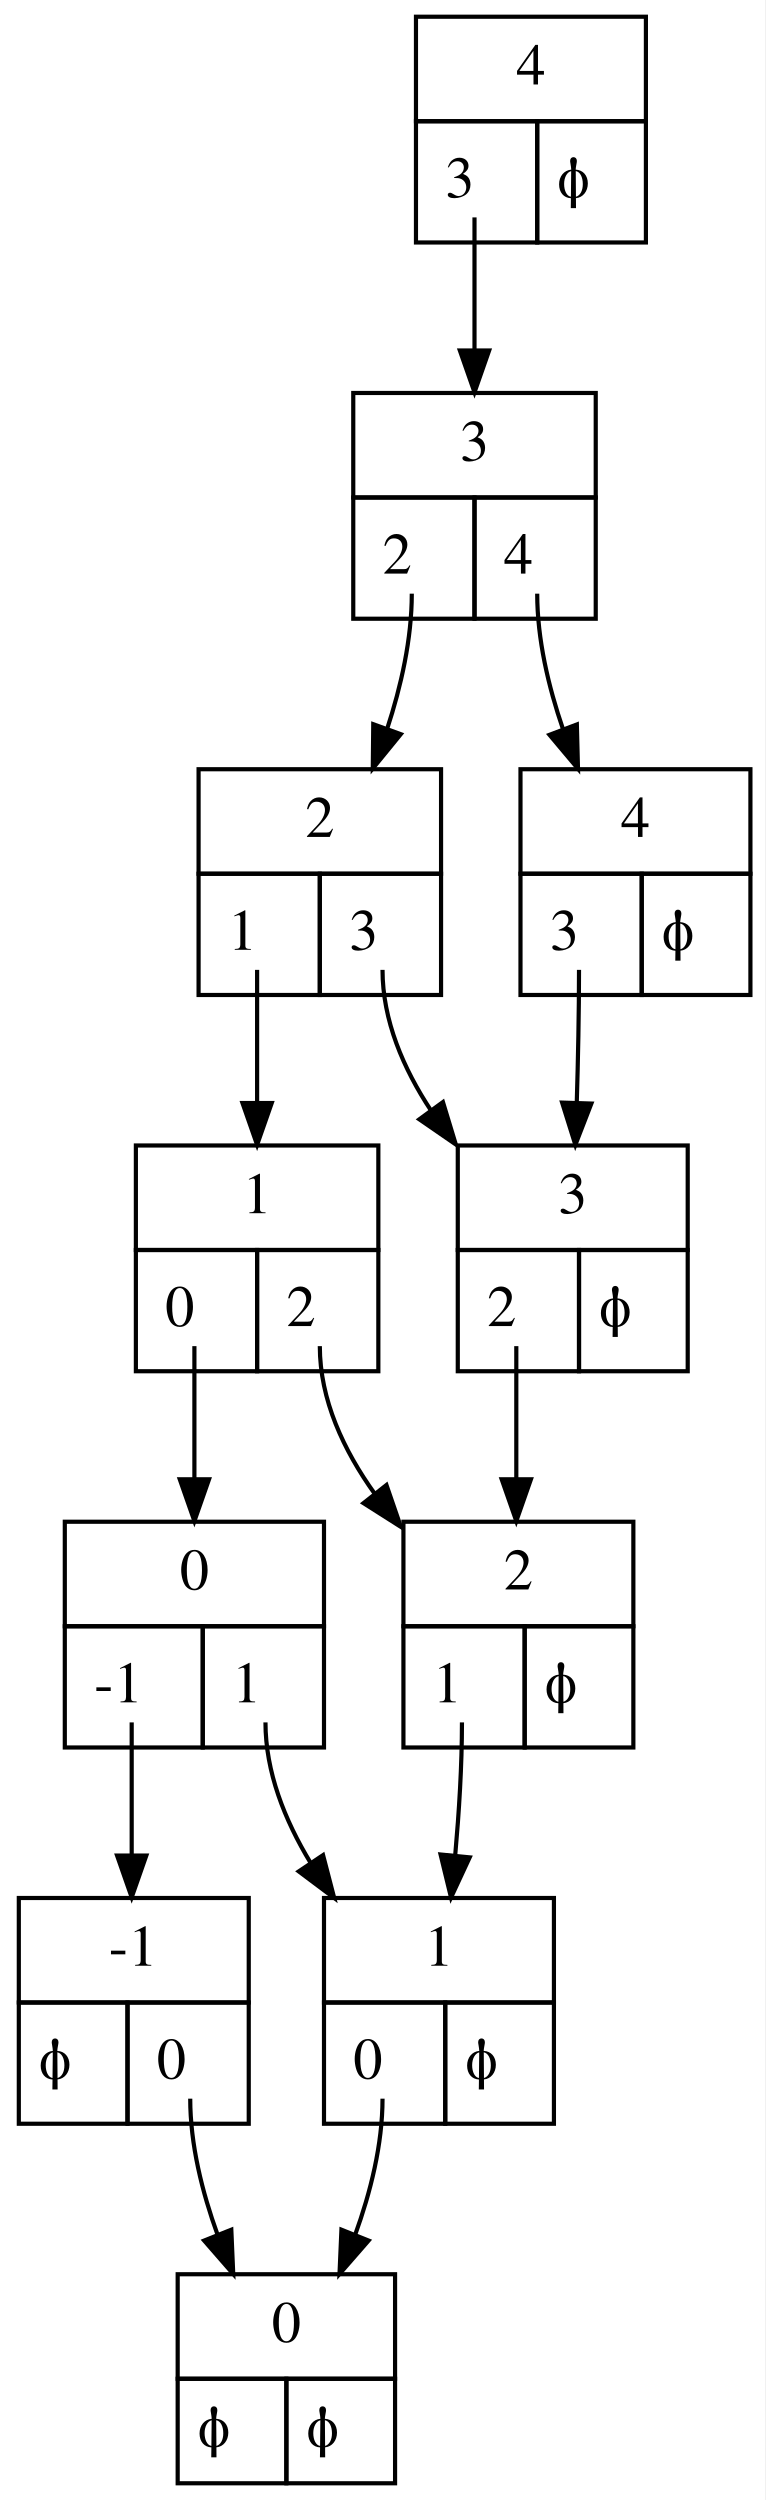
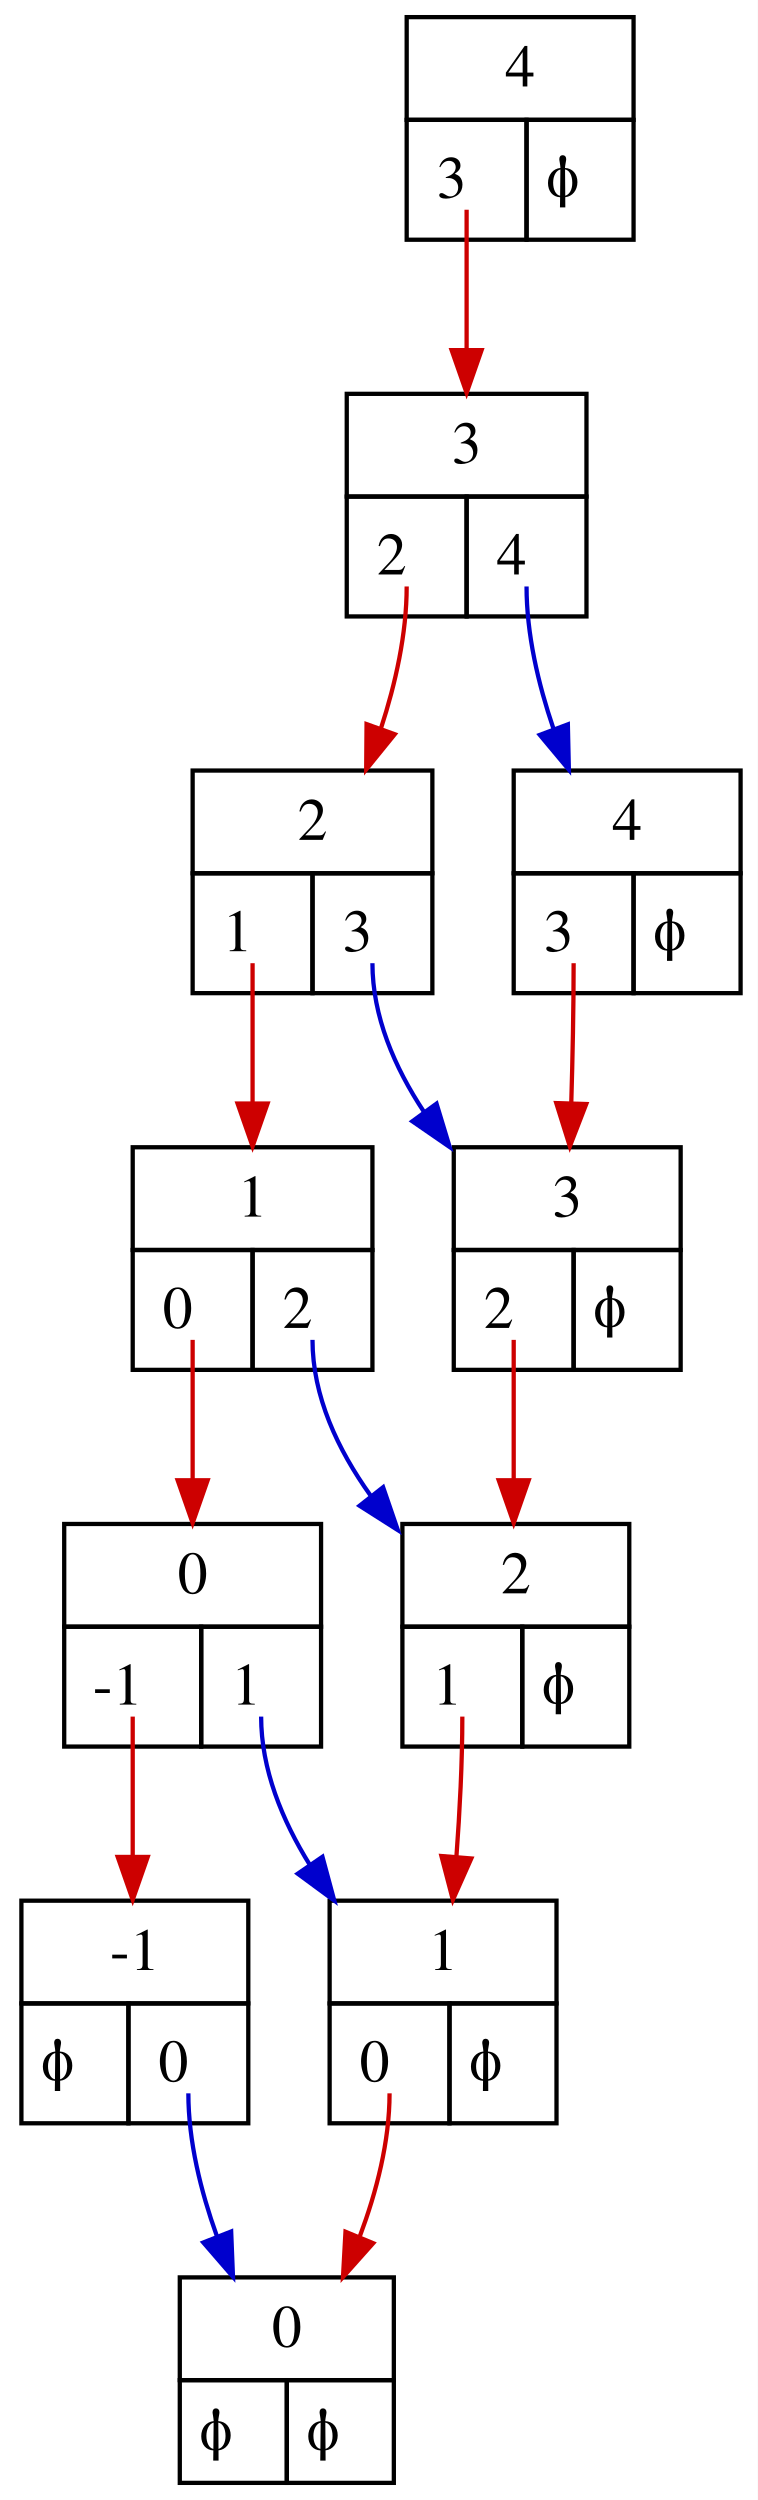
- <svg xmlns="http://www.w3.org/2000/svg" width="183pt" height="598pt" viewBox="0.00 0.00 183.00 598.00">
-   <g id="graph0" class="graph" transform="scale(1 1) rotate(0) translate(4 594)">
-     <polygon fill="white" stroke="none" points="-4,4 -4,-594 179,-594 179,4 -4,4" />
+ <svg xmlns="http://www.w3.org/2000/svg" width="177pt" height="584pt" viewBox="0.00 0.00 177.00 584.00">
+   <g id="graph0" class="graph" transform="scale(1 1) rotate(0) translate(4 580)">
+     <polygon fill="#ffffff" stroke="transparent" points="-4,4 -4,-580 173,-580 173,4 -4,4" />
    <g id="node1" class="node">
-       <polygon fill="none" stroke="black" points="95.5,-565 95.5,-590 150.5,-590 150.5,-565 95.5,-565" />
-       <text text-anchor="start" x="119.5" y="-573.8" font-family="Times,serif" font-size="14.00">4</text>
-       <polygon fill="none" stroke="black" points="95.5,-536 95.5,-565 124.5,-565 124.5,-536 95.5,-536" />
-       <text text-anchor="start" x="102.5" y="-546.8" font-family="Times,serif" font-size="14.00"> 3 </text>
-       <polygon fill="none" stroke="black" points="124.5,-536 124.5,-565 150.5,-565 150.5,-536 124.5,-536" />
-       <text text-anchor="start" x="129.5" y="-546.8" font-family="Times,serif" font-size="14.00"> ϕ </text>
+       <polygon fill="none" stroke="#000000" points="91,-552 91,-576 144,-576 144,-552 91,-552" />
+       <text text-anchor="start" x="114" y="-559.8" font-family="Times,serif" font-size="14.00" fill="#000000">4</text>
+       <polygon fill="none" stroke="#000000" points="91,-524 91,-552 119,-552 119,-524 91,-524" />
+       <text text-anchor="start" x="98" y="-533.8" font-family="Times,serif" font-size="14.00" fill="#000000"> 3 </text>
+       <polygon fill="none" stroke="#000000" points="119,-524 119,-552 144,-552 144,-524 119,-524" />
+       <text text-anchor="start" x="123.779" y="-534.142" font-family="Times,serif" font-size="14.00" fill="#000000"> ϕ </text>
    </g>
    <g id="node2" class="node">
-       <polygon fill="none" stroke="black" points="80.5,-475 80.5,-500 138.5,-500 138.5,-475 80.5,-475" />
-       <text text-anchor="start" x="106" y="-483.8" font-family="Times,serif" font-size="14.00">3</text>
-       <polygon fill="none" stroke="black" points="80.5,-446 80.5,-475 109.5,-475 109.5,-446 80.5,-446" />
-       <text text-anchor="start" x="87.5" y="-456.8" font-family="Times,serif" font-size="14.00"> 2 </text>
-       <polygon fill="none" stroke="black" points="109.5,-446 109.5,-475 138.5,-475 138.5,-446 109.5,-446" />
-       <text text-anchor="start" x="116.5" y="-456.8" font-family="Times,serif" font-size="14.00"> 4 </text>
+       <polygon fill="none" stroke="#000000" points="77,-464 77,-488 133,-488 133,-464 77,-464" />
+       <text text-anchor="start" x="101.5" y="-471.8" font-family="Times,serif" font-size="14.00" fill="#000000">3</text>
+       <polygon fill="none" stroke="#000000" points="77,-436 77,-464 105,-464 105,-436 77,-436" />
+       <text text-anchor="start" x="84" y="-445.8" font-family="Times,serif" font-size="14.00" fill="#000000"> 2 </text>
+       <polygon fill="none" stroke="#000000" points="105,-436 105,-464 133,-464 133,-436 105,-436" />
+       <text text-anchor="start" x="112" y="-445.8" font-family="Times,serif" font-size="14.00" fill="#000000"> 4 </text>
    </g>
    <g id="edge1" class="edge">
-       <path fill="none" stroke="black" d="M109.5,-542C109.5,-531.749 109.5,-520.628 109.5,-510.407" />
-       <polygon fill="black" stroke="black" points="113,-510.156 109.5,-500.156 106,-510.156 113,-510.156" />
+       <path fill="none" stroke="#cd0000" d="M105,-531C105,-520.398 105,-508.881 105,-498.347" />
+       <polygon fill="#cd0000" stroke="#cd0000" points="108.5,-498.212 105,-488.212 101.5,-498.212 108.5,-498.212" />
    </g>
    <g id="node3" class="node">
-       <polygon fill="none" stroke="black" points="43.5,-385 43.5,-410 101.5,-410 101.5,-385 43.5,-385" />
-       <text text-anchor="start" x="69" y="-393.8" font-family="Times,serif" font-size="14.00">2</text>
-       <polygon fill="none" stroke="black" points="43.5,-356 43.5,-385 72.5,-385 72.5,-356 43.5,-356" />
-       <text text-anchor="start" x="50.5" y="-366.8" font-family="Times,serif" font-size="14.00"> 1 </text>
-       <polygon fill="none" stroke="black" points="72.5,-356 72.5,-385 101.5,-385 101.5,-356 72.5,-356" />
-       <text text-anchor="start" x="79.5" y="-366.8" font-family="Times,serif" font-size="14.00"> 3 </text>
+       <polygon fill="none" stroke="#000000" points="41,-376 41,-400 97,-400 97,-376 41,-376" />
+       <text text-anchor="start" x="65.5" y="-383.8" font-family="Times,serif" font-size="14.00" fill="#000000">2</text>
+       <polygon fill="none" stroke="#000000" points="41,-348 41,-376 69,-376 69,-348 41,-348" />
+       <text text-anchor="start" x="48" y="-357.8" font-family="Times,serif" font-size="14.00" fill="#000000"> 1 </text>
+       <polygon fill="none" stroke="#000000" points="69,-348 69,-376 97,-376 97,-348 69,-348" />
+       <text text-anchor="start" x="76" y="-357.8" font-family="Times,serif" font-size="14.00" fill="#000000"> 3 </text>
    </g>
    <g id="edge2" class="edge">
-       <path fill="none" stroke="black" d="M94.5,-452C94.5,-441.187 91.951,-429.855 88.587,-419.611" />
-       <polygon fill="black" stroke="black" points="91.866,-418.386 85.17,-410.176 85.284,-420.77 91.866,-418.386" />
+       <path fill="none" stroke="#cd0000" d="M91,-443C91,-431.947 88.406,-420.349 84.999,-409.884" />
+       <polygon fill="#cd0000" stroke="#cd0000" points="88.215,-408.481 81.542,-400.251 81.626,-410.846 88.215,-408.481" />
    </g>
    <g id="node11" class="node">
-       <polygon fill="none" stroke="black" points="120.5,-385 120.5,-410 175.5,-410 175.5,-385 120.5,-385" />
-       <text text-anchor="start" x="144.5" y="-393.8" font-family="Times,serif" font-size="14.00">4</text>
-       <polygon fill="none" stroke="black" points="120.5,-356 120.5,-385 149.5,-385 149.5,-356 120.5,-356" />
-       <text text-anchor="start" x="127.5" y="-366.8" font-family="Times,serif" font-size="14.00"> 3 </text>
-       <polygon fill="none" stroke="black" points="149.5,-356 149.5,-385 175.5,-385 175.5,-356 149.5,-356" />
-       <text text-anchor="start" x="154.5" y="-366.8" font-family="Times,serif" font-size="14.00"> ϕ </text>
+       <polygon fill="none" stroke="#000000" points="116,-376 116,-400 169,-400 169,-376 116,-376" />
+       <text text-anchor="start" x="139" y="-383.8" font-family="Times,serif" font-size="14.00" fill="#000000">4</text>
+       <polygon fill="none" stroke="#000000" points="116,-348 116,-376 144,-376 144,-348 116,-348" />
+       <text text-anchor="start" x="123" y="-357.8" font-family="Times,serif" font-size="14.00" fill="#000000"> 3 </text>
+       <polygon fill="none" stroke="#000000" points="144,-348 144,-376 169,-376 169,-348 144,-348" />
+       <text text-anchor="start" x="148.779" y="-358.142" font-family="Times,serif" font-size="14.00" fill="#000000"> ϕ </text>
    </g>
    <g id="edge13" class="edge">
-       <path fill="none" stroke="black" d="M124.5,-452C124.5,-441.139 127.165,-429.792 130.682,-419.549" />
-       <polygon fill="black" stroke="black" points="133.984,-420.71 134.254,-410.119 127.438,-418.23 133.984,-420.71" />
+       <path fill="none" stroke="#0000cd" d="M119,-443C119,-431.9 121.712,-420.287 125.273,-409.822" />
+       <polygon fill="#0000cd" stroke="#0000cd" points="128.65,-410.788 128.888,-400.195 122.096,-408.327 128.65,-410.788" />
    </g>
    <g id="node4" class="node">
-       <polygon fill="none" stroke="black" points="28.5,-295 28.5,-320 86.5,-320 86.5,-295 28.5,-295" />
-       <text text-anchor="start" x="54" y="-303.8" font-family="Times,serif" font-size="14.00">1</text>
-       <polygon fill="none" stroke="black" points="28.5,-266 28.5,-295 57.5,-295 57.5,-266 28.5,-266" />
-       <text text-anchor="start" x="35.5" y="-276.8" font-family="Times,serif" font-size="14.00"> 0 </text>
-       <polygon fill="none" stroke="black" points="57.5,-266 57.5,-295 86.5,-295 86.5,-266 57.5,-266" />
-       <text text-anchor="start" x="64.5" y="-276.8" font-family="Times,serif" font-size="14.00"> 2 </text>
+       <polygon fill="none" stroke="#000000" points="27,-288 27,-312 83,-312 83,-288 27,-288" />
+       <text text-anchor="start" x="51.5" y="-295.8" font-family="Times,serif" font-size="14.00" fill="#000000">1</text>
+       <polygon fill="none" stroke="#000000" points="27,-260 27,-288 55,-288 55,-260 27,-260" />
+       <text text-anchor="start" x="34" y="-269.8" font-family="Times,serif" font-size="14.00" fill="#000000"> 0 </text>
+       <polygon fill="none" stroke="#000000" points="55,-260 55,-288 83,-288 83,-260 55,-260" />
+       <text text-anchor="start" x="62" y="-269.8" font-family="Times,serif" font-size="14.00" fill="#000000"> 2 </text>
    </g>
    <g id="edge3" class="edge">
-       <path fill="none" stroke="black" d="M57.5,-362C57.5,-351.749 57.5,-340.628 57.5,-330.407" />
-       <polygon fill="black" stroke="black" points="61,-330.156 57.5,-320.156 54,-330.156 61,-330.156" />
+       <path fill="none" stroke="#cd0000" d="M55,-355C55,-344.398 55,-332.881 55,-322.347" />
+       <polygon fill="#cd0000" stroke="#cd0000" points="58.5,-322.212 55,-312.212 51.5,-322.212 58.5,-322.212" />
    </g>
    <g id="node10" class="node">
-       <polygon fill="none" stroke="black" points="105.5,-295 105.5,-320 160.5,-320 160.5,-295 105.5,-295" />
-       <text text-anchor="start" x="129.5" y="-303.8" font-family="Times,serif" font-size="14.00">3</text>
-       <polygon fill="none" stroke="black" points="105.5,-266 105.5,-295 134.5,-295 134.5,-266 105.5,-266" />
-       <text text-anchor="start" x="112.5" y="-276.8" font-family="Times,serif" font-size="14.00"> 2 </text>
-       <polygon fill="none" stroke="black" points="134.5,-266 134.5,-295 160.5,-295 160.5,-266 134.5,-266" />
-       <text text-anchor="start" x="139.5" y="-276.8" font-family="Times,serif" font-size="14.00"> ϕ </text>
+       <polygon fill="none" stroke="#000000" points="102,-288 102,-312 155,-312 155,-288 102,-288" />
+       <text text-anchor="start" x="125" y="-295.8" font-family="Times,serif" font-size="14.00" fill="#000000">3</text>
+       <polygon fill="none" stroke="#000000" points="102,-260 102,-288 130,-288 130,-260 102,-260" />
+       <text text-anchor="start" x="109" y="-269.8" font-family="Times,serif" font-size="14.00" fill="#000000"> 2 </text>
+       <polygon fill="none" stroke="#000000" points="130,-260 130,-288 155,-288 155,-260 130,-260" />
+       <text text-anchor="start" x="134.779" y="-270.142" font-family="Times,serif" font-size="14.00" fill="#000000"> ϕ </text>
    </g>
    <g id="edge11" class="edge">
-       <path fill="none" stroke="black" d="M87.5,-362C87.5,-349.945 92.479,-338.386 99.125,-328.326" />
-       <polygon fill="black" stroke="black" points="101.952,-330.39 105.027,-320.251 96.301,-326.259 101.952,-330.39" />
+       <path fill="none" stroke="#0000cd" d="M83,-355C83,-342.598 88.164,-330.68 94.993,-320.342" />
+       <polygon fill="#0000cd" stroke="#0000cd" points="97.974,-322.194 101.044,-312.054 92.32,-318.067 97.974,-322.194" />
    </g>
    <g id="node5" class="node">
-       <polygon fill="none" stroke="black" points="11.5,-205 11.5,-230 73.5,-230 73.5,-205 11.5,-205" />
-       <text text-anchor="start" x="39" y="-213.8" font-family="Times,serif" font-size="14.00">0</text>
-       <polygon fill="none" stroke="black" points="11.5,-176 11.5,-205 44.5,-205 44.5,-176 11.5,-176" />
-       <text text-anchor="start" x="18.5" y="-186.8" font-family="Times,serif" font-size="14.00"> -1 </text>
-       <polygon fill="none" stroke="black" points="44.5,-176 44.5,-205 73.5,-205 73.5,-176 44.5,-176" />
-       <text text-anchor="start" x="51.5" y="-186.8" font-family="Times,serif" font-size="14.00"> 1 </text>
+       <polygon fill="none" stroke="#000000" points="11,-200 11,-224 71,-224 71,-200 11,-200" />
+       <text text-anchor="start" x="37.5" y="-207.8" font-family="Times,serif" font-size="14.00" fill="#000000">0</text>
+       <polygon fill="none" stroke="#000000" points="11,-172 11,-200 43,-200 43,-172 11,-172" />
+       <text text-anchor="start" x="17.669" y="-181.8" font-family="Times,serif" font-size="14.00" fill="#000000"> -1 </text>
+       <polygon fill="none" stroke="#000000" points="43,-172 43,-200 71,-200 71,-172 43,-172" />
+       <text text-anchor="start" x="50" y="-181.8" font-family="Times,serif" font-size="14.00" fill="#000000"> 1 </text>
    </g>
    <g id="edge4" class="edge">
-       <path fill="none" stroke="black" d="M42.5,-272C42.5,-261.749 42.5,-250.628 42.5,-240.407" />
-       <polygon fill="black" stroke="black" points="46,-240.156 42.5,-230.156 39,-240.156 46,-240.156" />
+       <path fill="none" stroke="#cd0000" d="M41,-267C41,-256.398 41,-244.881 41,-234.347" />
+       <polygon fill="#cd0000" stroke="#cd0000" points="44.5,-234.212 41,-224.212 37.5,-234.212 44.5,-234.212" />
    </g>
    <g id="node9" class="node">
-       <polygon fill="none" stroke="black" points="92.5,-205 92.5,-230 147.5,-230 147.5,-205 92.5,-205" />
-       <text text-anchor="start" x="116.5" y="-213.8" font-family="Times,serif" font-size="14.00">2</text>
-       <polygon fill="none" stroke="black" points="92.5,-176 92.5,-205 121.5,-205 121.5,-176 92.5,-176" />
-       <text text-anchor="start" x="99.5" y="-186.8" font-family="Times,serif" font-size="14.00"> 1 </text>
-       <polygon fill="none" stroke="black" points="121.5,-176 121.5,-205 147.5,-205 147.5,-176 121.5,-176" />
-       <text text-anchor="start" x="126.5" y="-186.8" font-family="Times,serif" font-size="14.00"> ϕ </text>
+       <polygon fill="none" stroke="#000000" points="90,-200 90,-224 143,-224 143,-200 90,-200" />
+       <text text-anchor="start" x="113" y="-207.8" font-family="Times,serif" font-size="14.00" fill="#000000">2</text>
+       <polygon fill="none" stroke="#000000" points="90,-172 90,-200 118,-200 118,-172 90,-172" />
+       <text text-anchor="start" x="97" y="-181.8" font-family="Times,serif" font-size="14.00" fill="#000000"> 1 </text>
+       <polygon fill="none" stroke="#000000" points="118,-172 118,-200 143,-200 143,-172 118,-172" />
+       <text text-anchor="start" x="122.779" y="-182.142" font-family="Times,serif" font-size="14.00" fill="#000000"> ϕ </text>
    </g>
    <g id="edge9" class="edge">
-       <path fill="none" stroke="black" d="M72.5,-272C72.5,-259.204 78.202,-247.073 85.633,-236.695" />
-       <polygon fill="black" stroke="black" points="88.441,-238.787 91.888,-228.769 82.945,-234.451 88.441,-238.787" />
+       <path fill="none" stroke="#0000cd" d="M69,-267C69,-253.848 74.905,-241.35 82.529,-230.695" />
+       <polygon fill="#0000cd" stroke="#0000cd" points="85.493,-232.589 88.932,-222.568 79.994,-228.257 85.493,-232.589" />
    </g>
    <g id="node6" class="node">
-       <polygon fill="none" stroke="black" points="0.5,-115 0.5,-140 55.5,-140 55.5,-115 0.5,-115" />
-       <text text-anchor="start" x="22" y="-123.8" font-family="Times,serif" font-size="14.00">-1</text>
-       <polygon fill="none" stroke="black" points="0.5,-86 0.5,-115 26.5,-115 26.5,-86 0.5,-86" />
-       <text text-anchor="start" x="5.5" y="-96.8" font-family="Times,serif" font-size="14.00"> ϕ </text>
-       <polygon fill="none" stroke="black" points="26.5,-86 26.5,-115 55.5,-115 55.5,-86 26.5,-86" />
-       <text text-anchor="start" x="33.5" y="-96.8" font-family="Times,serif" font-size="14.00"> 0 </text>
+       <polygon fill="none" stroke="#000000" points="1,-112 1,-136 54,-136 54,-112 1,-112" />
+       <text text-anchor="start" x="21.669" y="-119.8" font-family="Times,serif" font-size="14.00" fill="#000000">-1</text>
+       <polygon fill="none" stroke="#000000" points="1,-84 1,-112 26,-112 26,-84 1,-84" />
+       <text text-anchor="start" x="5.779" y="-94.142" font-family="Times,serif" font-size="14.00" fill="#000000"> ϕ </text>
+       <polygon fill="none" stroke="#000000" points="26,-84 26,-112 54,-112 54,-84 26,-84" />
+       <text text-anchor="start" x="33" y="-93.8" font-family="Times,serif" font-size="14.00" fill="#000000"> 0 </text>
    </g>
    <g id="edge5" class="edge">
-       <path fill="none" stroke="black" d="M27.5,-182C27.5,-171.749 27.5,-160.628 27.5,-150.407" />
-       <polygon fill="black" stroke="black" points="31,-150.156 27.5,-140.156 24,-150.156 31,-150.156" />
+       <path fill="none" stroke="#cd0000" d="M27,-179C27,-168.398 27,-156.881 27,-146.347" />
+       <polygon fill="#cd0000" stroke="#cd0000" points="30.5,-146.212 27,-136.212 23.5,-146.212 30.5,-146.212" />
    </g>
    <g id="node8" class="node">
-       <polygon fill="none" stroke="black" points="73.5,-115 73.5,-140 128.5,-140 128.5,-115 73.5,-115" />
-       <text text-anchor="start" x="97.5" y="-123.8" font-family="Times,serif" font-size="14.00">1</text>
-       <polygon fill="none" stroke="black" points="73.5,-86 73.5,-115 102.5,-115 102.5,-86 73.5,-86" />
-       <text text-anchor="start" x="80.5" y="-96.8" font-family="Times,serif" font-size="14.00"> 0 </text>
-       <polygon fill="none" stroke="black" points="102.5,-86 102.5,-115 128.5,-115 128.5,-86 102.5,-86" />
-       <text text-anchor="start" x="107.5" y="-96.8" font-family="Times,serif" font-size="14.00"> ϕ </text>
+       <polygon fill="none" stroke="#000000" points="73,-112 73,-136 126,-136 126,-112 73,-112" />
+       <text text-anchor="start" x="96" y="-119.8" font-family="Times,serif" font-size="14.00" fill="#000000">1</text>
+       <polygon fill="none" stroke="#000000" points="73,-84 73,-112 101,-112 101,-84 73,-84" />
+       <text text-anchor="start" x="80" y="-93.8" font-family="Times,serif" font-size="14.00" fill="#000000"> 0 </text>
+       <polygon fill="none" stroke="#000000" points="101,-84 101,-112 126,-112 126,-84 101,-84" />
+       <text text-anchor="start" x="105.779" y="-94.142" font-family="Times,serif" font-size="14.00" fill="#000000"> ϕ </text>
    </g>
    <g id="edge7" class="edge">
-       <path fill="none" stroke="black" d="M59.5,-182C59.5,-170.165 64.111,-158.62 70.24,-148.502" />
-       <polygon fill="black" stroke="black" points="73.275,-150.261 75.94,-140.006 67.462,-146.361 73.275,-150.261" />
+       <path fill="none" stroke="#0000cd" d="M57,-179C57,-166.729 61.907,-154.786 68.366,-144.379" />
+       <polygon fill="#0000cd" stroke="#0000cd" points="71.323,-146.255 74.083,-136.026 65.547,-142.301 71.323,-146.255" />
    </g>
    <g id="node7" class="node">
-       <polygon fill="none" stroke="black" points="38.5,-25 38.5,-50 90.5,-50 90.5,-25 38.5,-25" />
-       <text text-anchor="start" x="61" y="-33.8" font-family="Times,serif" font-size="14.00">0</text>
-       <polygon fill="none" stroke="black" points="38.5,-0 38.5,-25 64.5,-25 64.5,-0 38.5,-0" />
-       <text text-anchor="start" x="43.5" y="-8.8" font-family="Times,serif" font-size="14.00"> ϕ </text>
-       <polygon fill="none" stroke="black" points="64.5,-0 64.5,-25 90.5,-25 90.5,-0 64.5,-0" />
-       <text text-anchor="start" x="69.5" y="-8.8" font-family="Times,serif" font-size="14.00"> ϕ </text>
+       <polygon fill="none" stroke="#000000" points="38,-24 38,-48 88,-48 88,-24 38,-24" />
+       <text text-anchor="start" x="59.5" y="-31.8" font-family="Times,serif" font-size="14.00" fill="#000000">0</text>
+       <polygon fill="none" stroke="#000000" points="38,0 38,-24 63,-24 63,0 38,0" />
+       <text text-anchor="start" x="42.779" y="-7.8" font-family="Times,serif" font-size="14.00" fill="#000000"> ϕ </text>
+       <polygon fill="none" stroke="#000000" points="63,0 63,-24 88,-24 88,0 63,0" />
+       <text text-anchor="start" x="67.779" y="-7.8" font-family="Times,serif" font-size="14.00" fill="#000000"> ϕ </text>
    </g>
    <g id="edge6" class="edge">
-       <path fill="none" stroke="black" d="M41.5,-92C41.5,-81.058 44.354,-69.634 48.051,-59.427" />
-       <polygon fill="black" stroke="black" points="51.33,-60.653 51.789,-50.069 44.83,-58.057 51.33,-60.653" />
+       <path fill="none" stroke="#0000cd" d="M40,-91C40,-79.816 42.902,-68.124 46.645,-57.695" />
+       <polygon fill="#0000cd" stroke="#0000cd" points="50,-58.728 50.423,-48.141 43.491,-56.153 50,-58.728" />
    </g>
    <g id="edge8" class="edge">
-       <path fill="none" stroke="black" d="M87.5,-92C87.5,-81.058 84.646,-69.634 80.949,-59.427" />
-       <polygon fill="black" stroke="black" points="84.17,-58.057 77.211,-50.069 77.67,-60.653 84.17,-58.057" />
+       <path fill="none" stroke="#cd0000" d="M87,-91C87,-79.764 83.972,-68.056 80.066,-57.63" />
+       <polygon fill="#cd0000" stroke="#cd0000" points="83.176,-55.99 76.124,-48.083 76.706,-58.662 83.176,-55.99" />
    </g>
    <g id="edge10" class="edge">
-       <path fill="none" stroke="black" d="M106.5,-182C106.5,-171.709 105.81,-160.575 104.897,-150.355" />
-       <polygon fill="black" stroke="black" points="108.351,-149.716 103.886,-140.108 101.385,-150.404 108.351,-149.716" />
+       <path fill="none" stroke="#cd0000" d="M104,-179C104,-168.371 103.402,-156.844 102.621,-146.311" />
+       <polygon fill="#cd0000" stroke="#cd0000" points="106.096,-145.861 101.792,-136.18 99.119,-146.432 106.096,-145.861" />
    </g>
    <g id="edge12" class="edge">
-       <path fill="none" stroke="black" d="M119.5,-272C119.5,-261.749 119.5,-250.628 119.5,-240.407" />
-       <polygon fill="black" stroke="black" points="123,-240.156 119.5,-230.156 116,-240.156 123,-240.156" />
+       <path fill="none" stroke="#cd0000" d="M116,-267C116,-256.398 116,-244.881 116,-234.347" />
+       <polygon fill="#cd0000" stroke="#cd0000" points="119.5,-234.212 116,-224.212 112.5,-234.212 119.5,-234.212" />
    </g>
    <g id="edge14" class="edge">
-       <path fill="none" stroke="black" d="M134.5,-362C134.5,-351.744 134.27,-340.622 133.966,-330.401" />
-       <polygon fill="black" stroke="black" points="137.456,-330.03 133.629,-320.15 130.459,-330.26 137.456,-330.03" />
+       <path fill="none" stroke="#cd0000" d="M130,-355C130,-344.394 129.761,-332.875 129.448,-322.341" />
+       <polygon fill="#cd0000" stroke="#cd0000" points="132.942,-322.087 129.117,-312.207 125.946,-322.316 132.942,-322.087" />
    </g>
  </g>
</svg>
